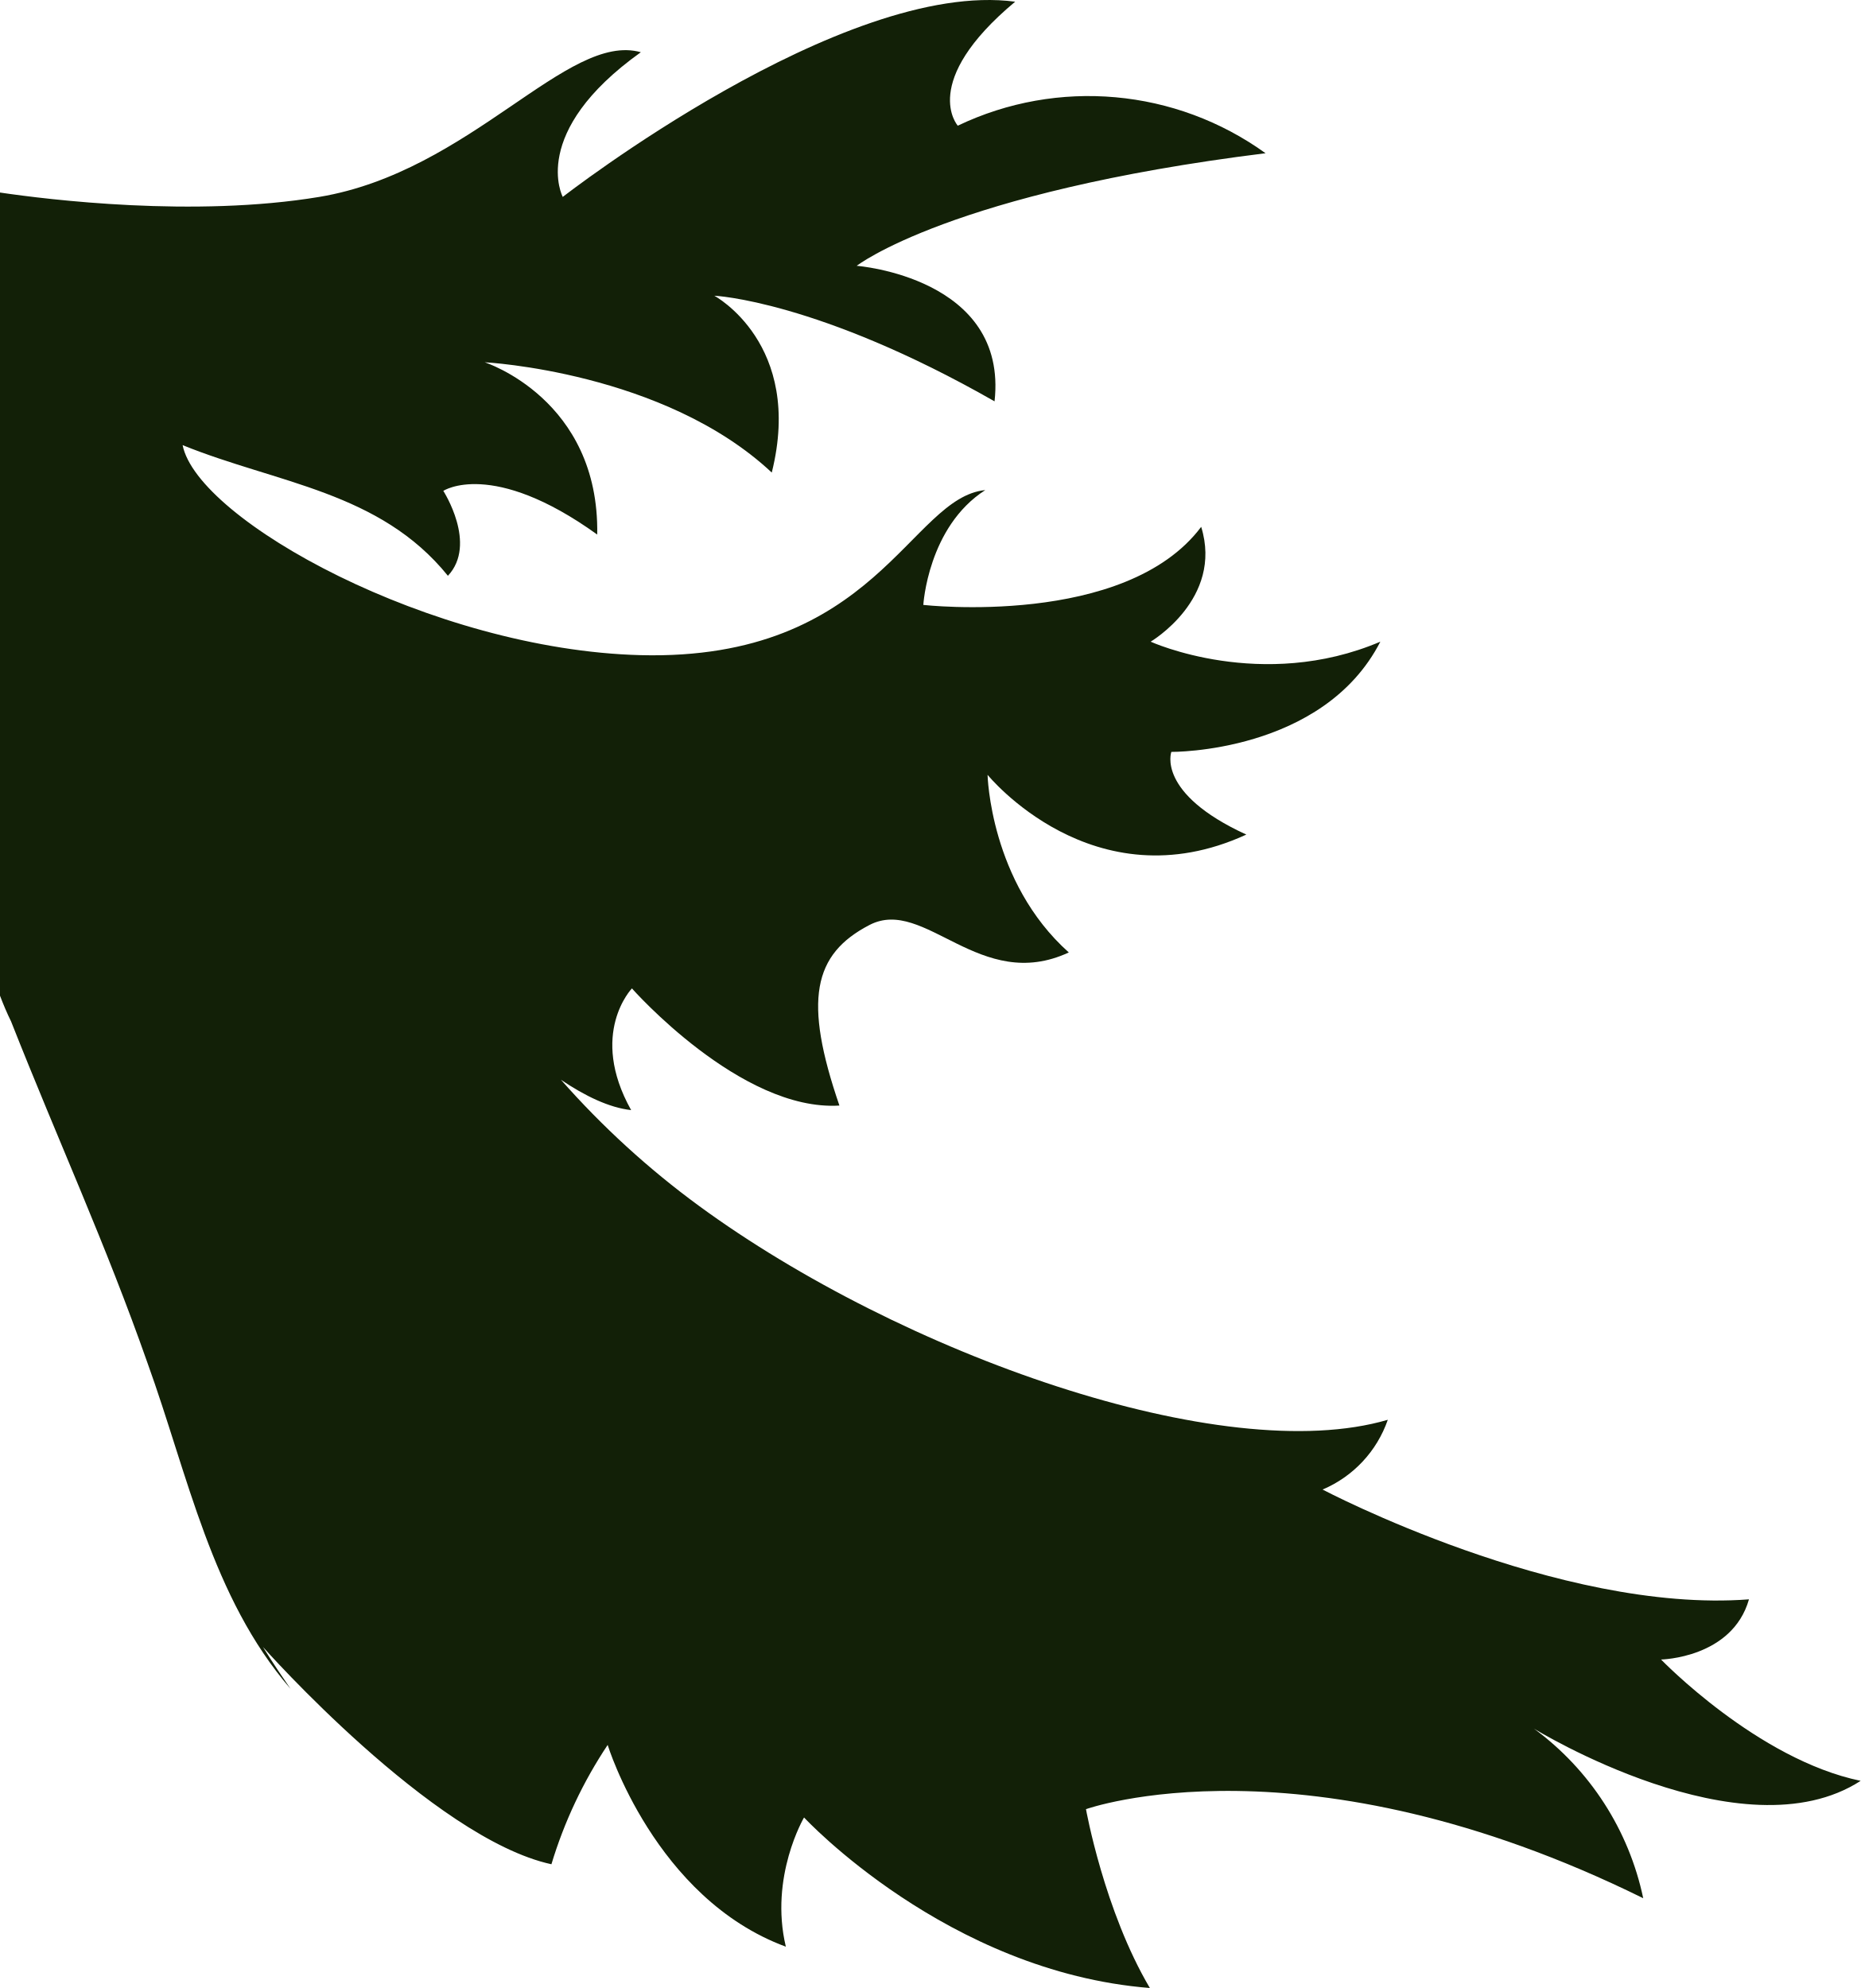
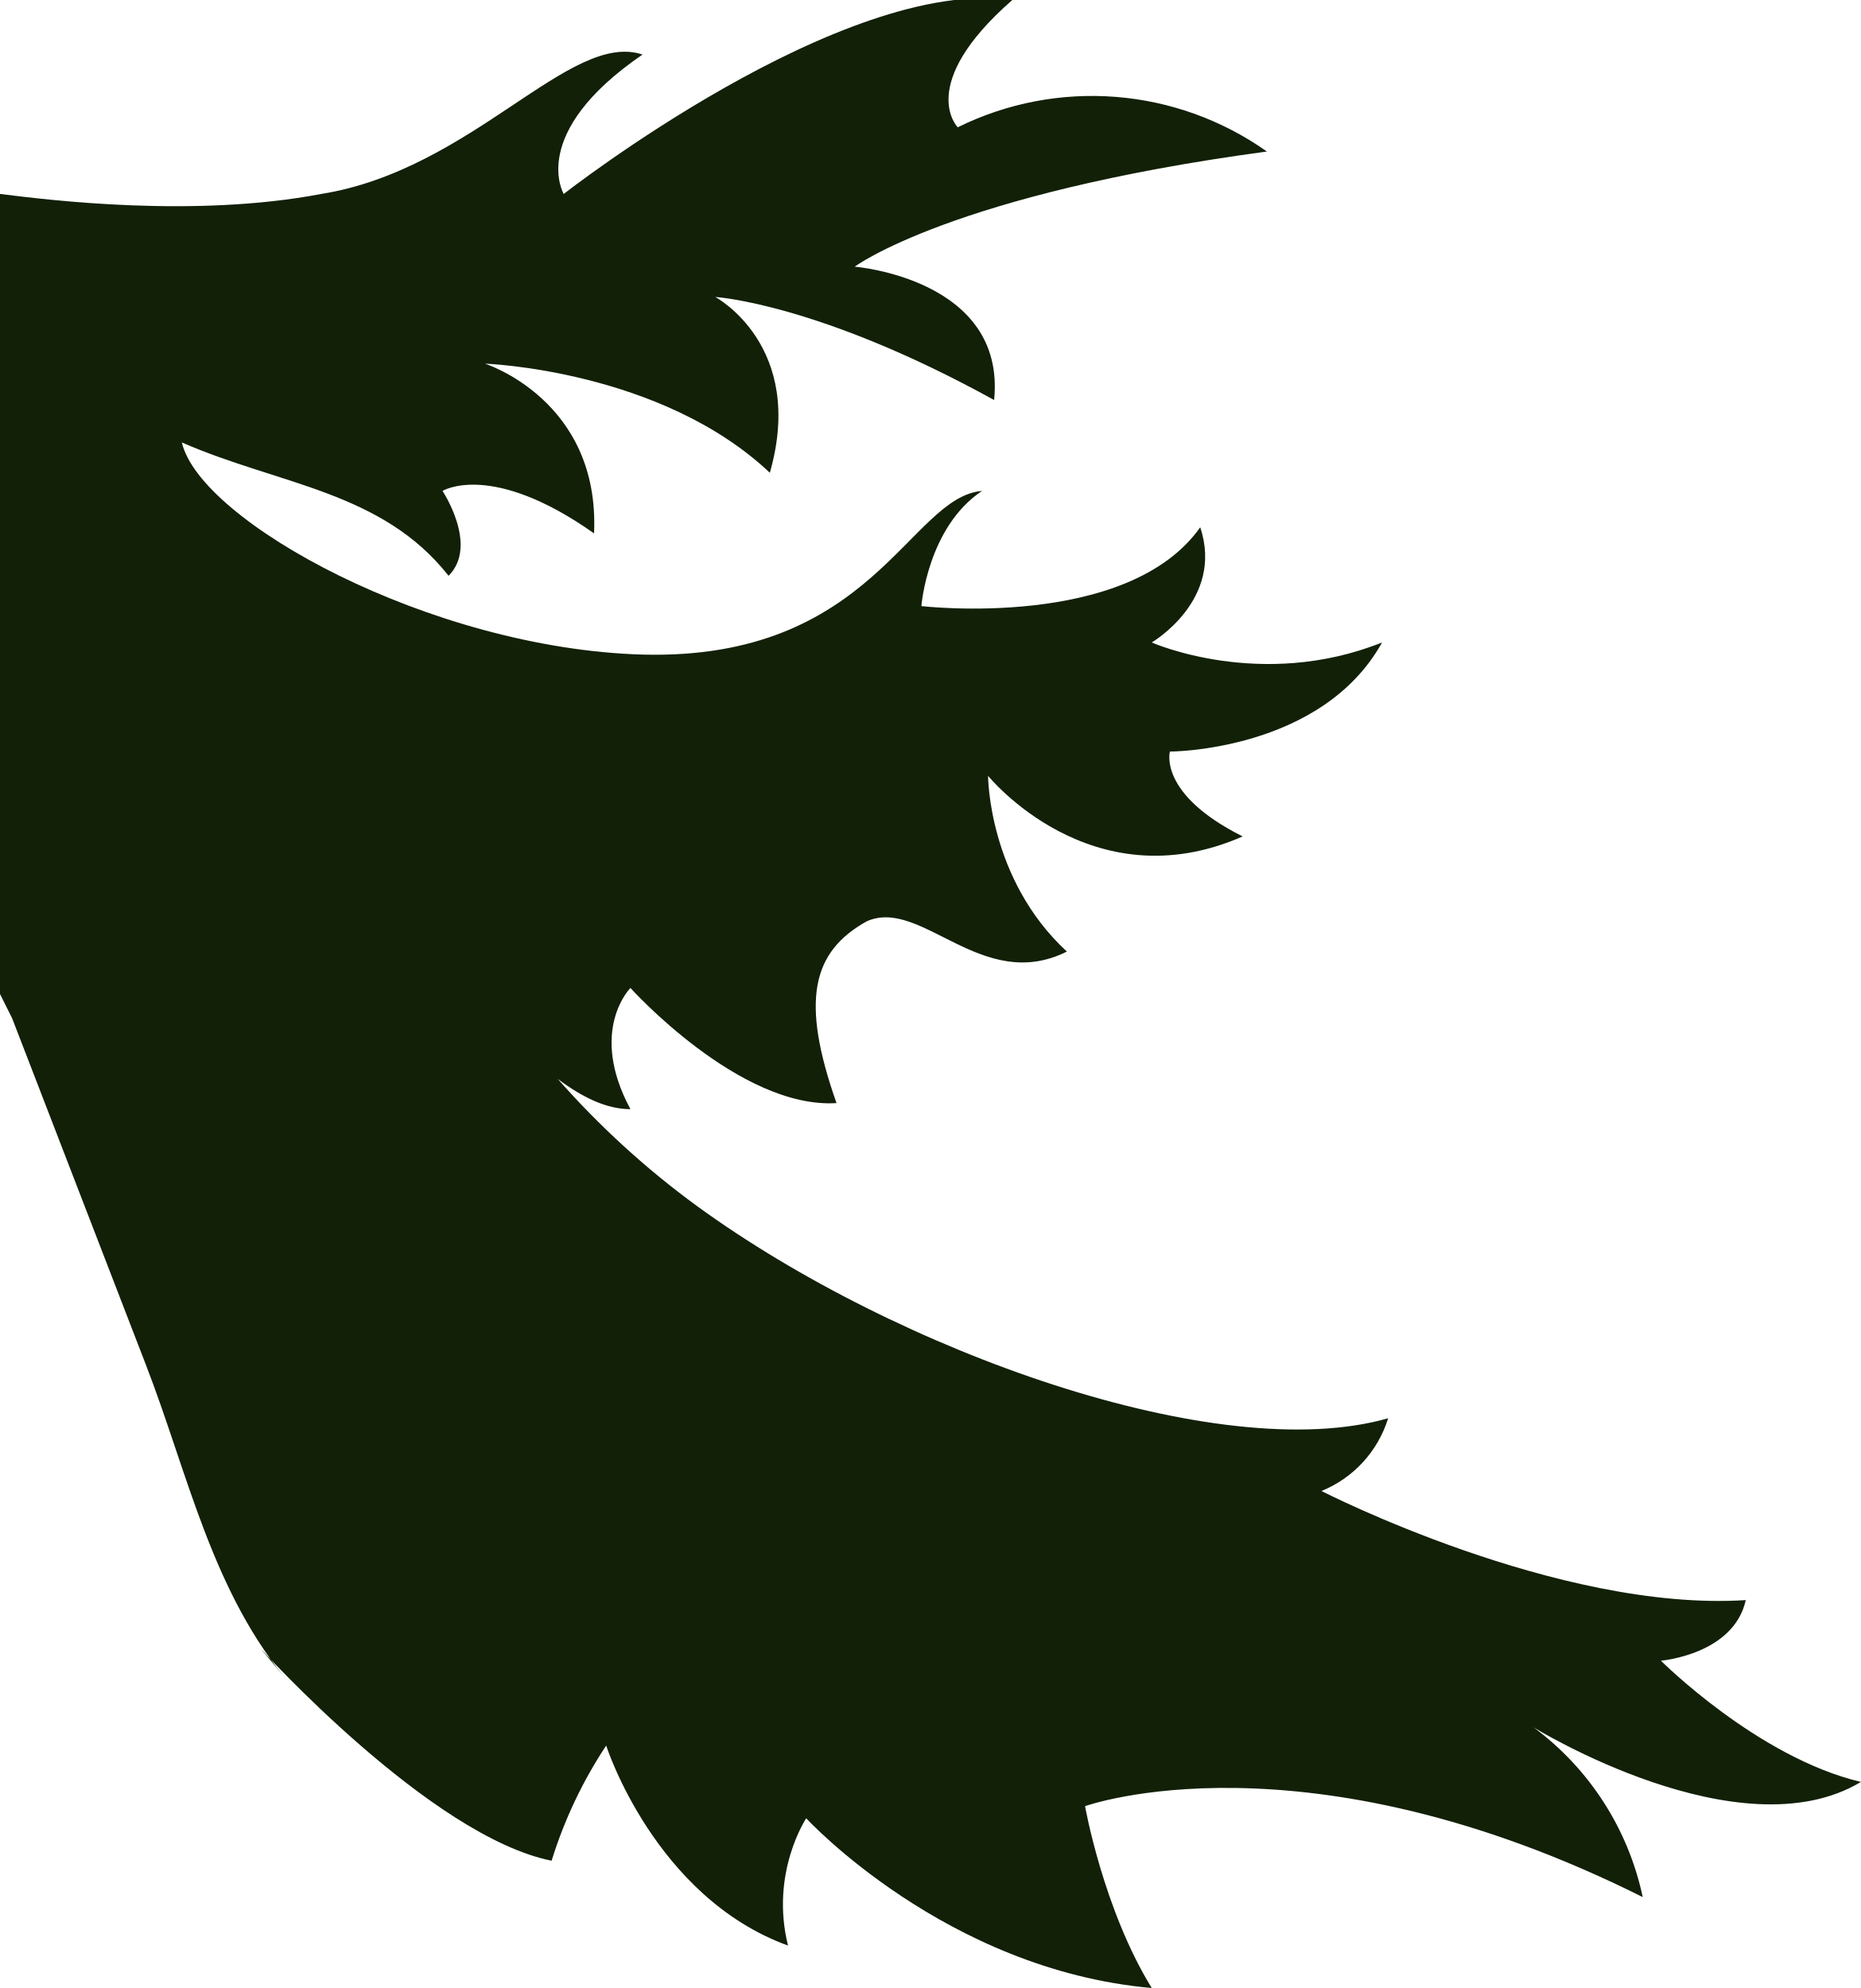
- <svg xmlns="http://www.w3.org/2000/svg" viewBox="0 0 306.66 327.72">
-   <path d="M0,126.57v37.57c.54,1.42,1.13,2.83,1.82,4.23C9.68,188.27,17.4,205,24.3,224.65,31,243.19,34.87,263.36,47.89,278.4c-3-4.32-4.54-6.89-4.54-6.89s28,31.57,47.54,35.81a73.94,73.94,0,0,1,9.27-19.67s7.77,25.29,29.37,33.26c-2.75-11.53,3-21.3,3-21.3s23.6,25.46,57,28.11C182,315,179,298.24,179,298.24s35.92-12.89,91.85,14.68a46.6,46.6,0,0,0-18-27.95s34.39,21.18,53.84,8.6c-17-3.51-32.9-20-32.9-20s11.73-.22,14.49-9.92C256.88,266.05,218,245.55,218,245.55a19.38,19.38,0,0,0,10.75-11.5c-27.26,8-80.27-10.9-113.55-35.27A142.83,142.83,0,0,1,92.46,178c3.92,2.64,7.92,4.6,11.57,5-7.06-12.61.13-20.06.13-20.06s17.92,20.32,34.2,19.31c-5.94-17.3-4.38-24.95,5-29.79,9.08-4.66,18.16,11.36,32.81,4.55-13-11.61-13.39-29.28-13.39-29.28s17.42,21.45,42.65,9.85c-14.88-6.82-12.36-13.63-12.36-13.63s25,.25,34.45-18.17c-19.56,8.33-37.86,0-37.86,0s12-7.07,8.33-18.93c-12.49,16.66-45.8,12.87-45.8,12.87s.75-12.87,10.21-18.93C150,82,144.41,109,105.55,108c-34.32-.89-73-22.25-75.45-34.62C45.68,79.7,62.59,81,73.83,94.92c4.9-5.24-.76-14-.76-14s8-5.3,25.37,7.2c.38-22.34-18.55-28.4-18.55-28.4s29.53,1.52,47.32,18.18c5.3-21.21-9.47-29.15-9.47-29.15s17,.75,46.19,17.41c2.27-20.44-22.72-22.34-22.72-22.34S156.73,31.7,208.6,25.26a49.92,49.92,0,0,0-50.73-4.54s-6.43-7.19,9.46-20.44C138.94-3.51,92.76,32.46,92.76,32.46s-5.68-10.6,12.87-23.85c-12.12-3.41-28,19.68-53,23.85C32,35.89,7.87,32.9,0,31.74v94.83Z" fill="#122007" />
+ <svg xmlns="http://www.w3.org/2000/svg" viewBox="0 0 307 328">
+   <defs />
+   <path d="M0 127v37l2 4 22 57c7 18 11 38 24 53l-5-6s28 31 48 35a74 74 0 019-19s8 25 30 33c-3-12 3-21 3-21s23 25 57 28c-8-13-11-30-11-30s36-13 92 15a47 47 0 00-18-28s34 21 54 9c-17-4-33-20-33-20s12-1 14-10c-31 2-70-18-70-18a19 19 0 0011-12c-28 8-81-11-114-35a143 143 0 01-23-21c4 3 8 5 12 5-7-13 0-20 0-20s18 20 34 19c-6-17-4-25 5-30 9-4 19 12 33 5-13-12-13-29-13-29s17 21 42 10c-14-7-12-14-12-14s25 0 35-18c-20 8-38 0-38 0s12-7 8-19c-12 17-46 13-46 13s1-13 10-19c-12 1-18 28-56 27-35-1-73-22-76-35 16 7 33 8 44 22 5-5-1-14-1-14s8-5 25 7c1-22-18-28-18-28s29 1 47 18c6-21-9-29-9-29s17 1 46 17c2-20-23-22-23-22s16-12 68-19a50 50 0 00-51-4s-7-7 9-21c-28-4-74 32-74 32s-6-10 13-23C94 5 78 28 53 32c-21 4-45 1-53 0v95z" fill="#122007" />
</svg>
